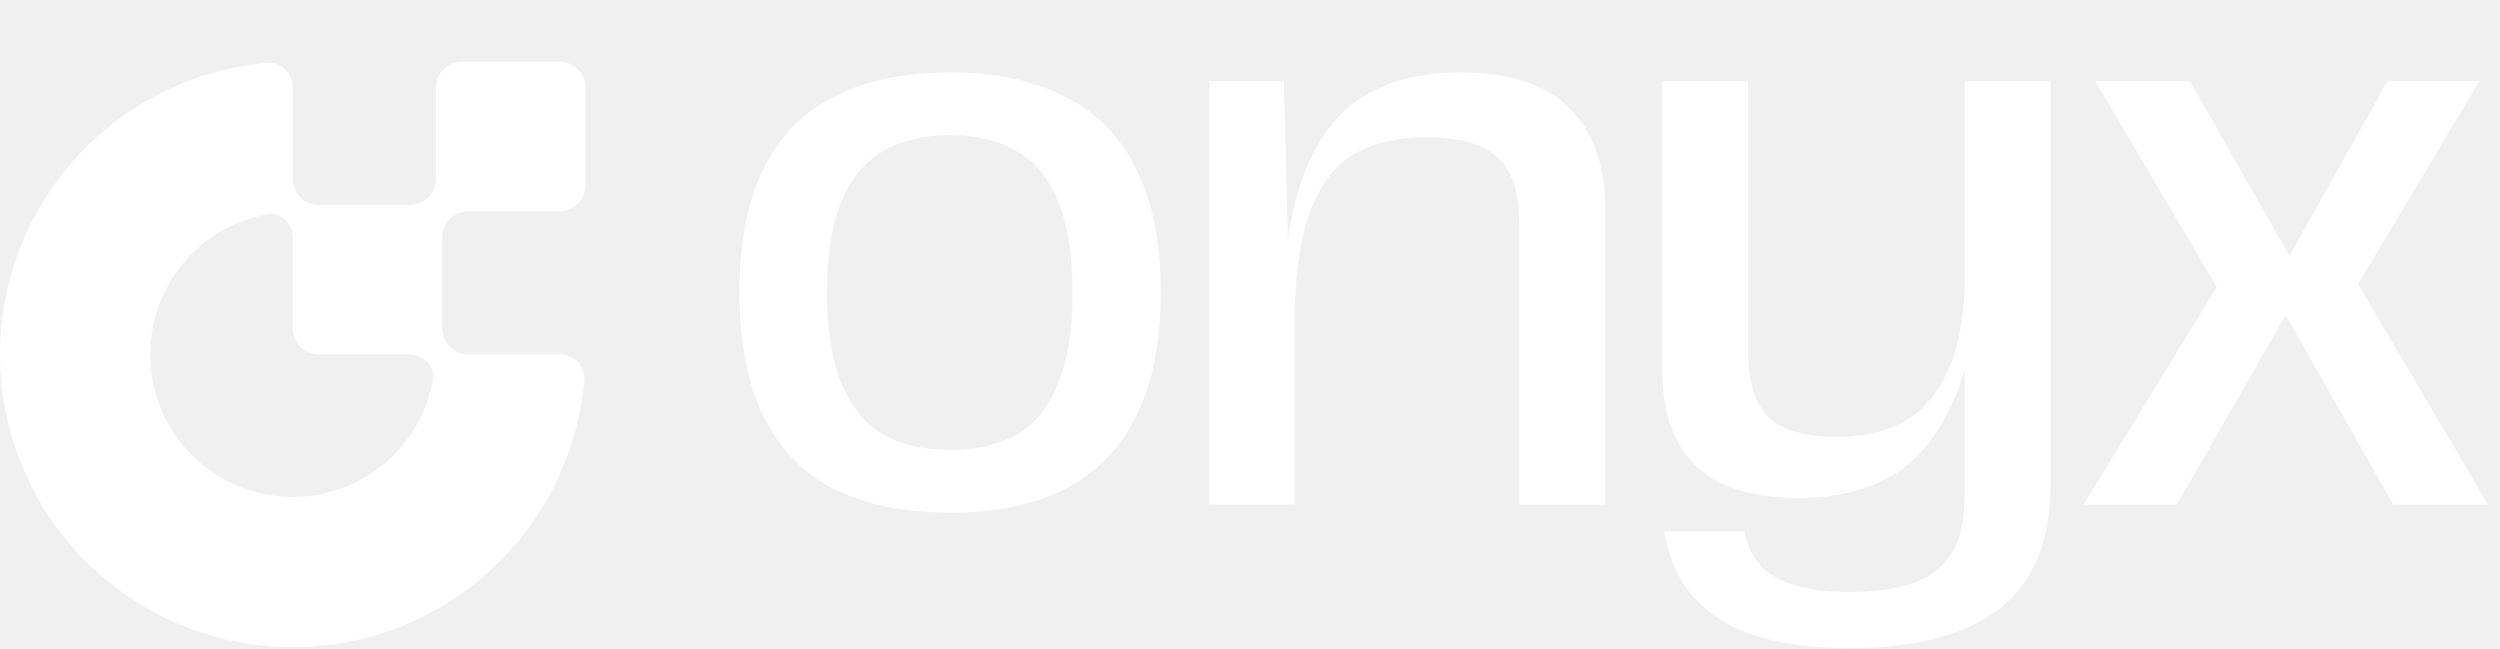
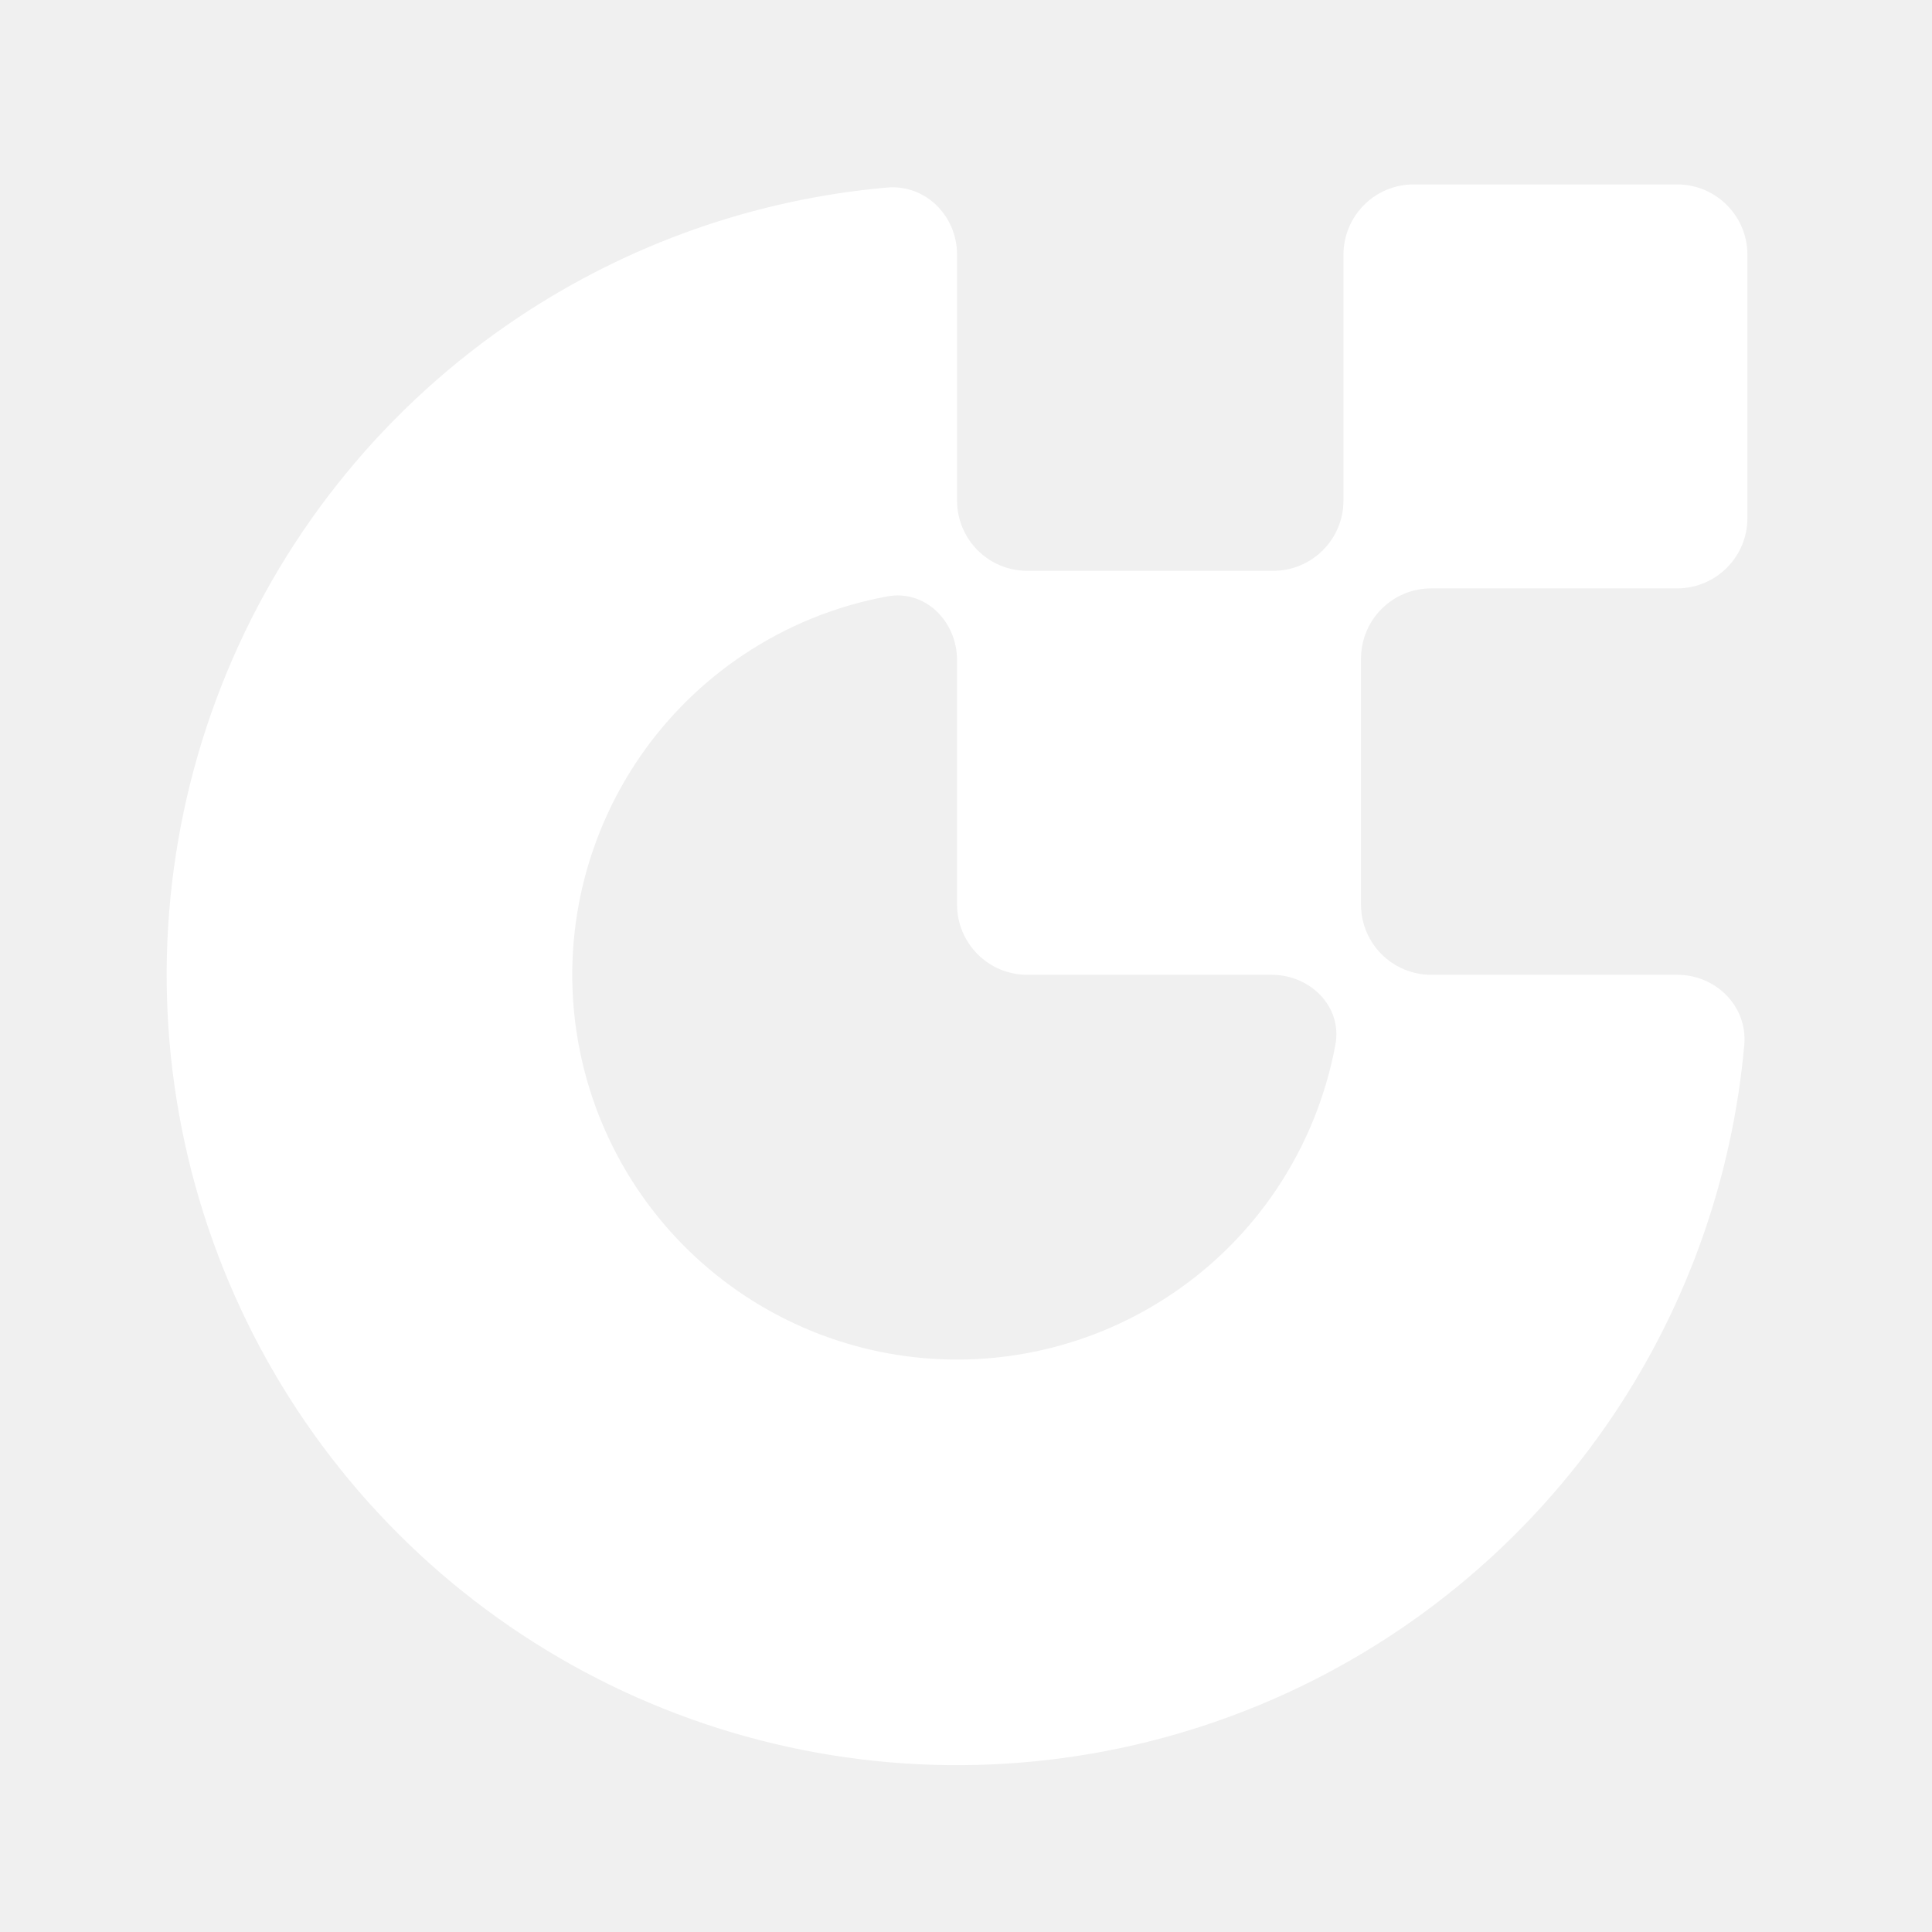
- <svg xmlns="http://www.w3.org/2000/svg" width="81" height="21" viewBox="0 0 81 21" fill="none">
-   <path d="M30.784 16.608C29.305 16.608 28.053 16.356 27.03 15.852C26.023 15.333 25.259 14.546 24.74 13.491C24.22 12.437 23.96 11.099 23.96 9.477C23.96 7.84 24.22 6.502 24.74 5.463C25.259 4.408 26.023 3.629 27.03 3.126C28.053 2.606 29.305 2.346 30.784 2.346C32.248 2.346 33.484 2.606 34.492 3.126C35.515 3.629 36.286 4.408 36.806 5.463C37.341 6.518 37.608 7.856 37.608 9.477C37.608 11.099 37.341 12.437 36.806 13.491C36.286 14.546 35.515 15.333 34.492 15.852C33.484 16.356 32.248 16.608 30.784 16.608ZM30.784 14.578C31.634 14.578 32.351 14.412 32.933 14.082C33.531 13.735 33.98 13.184 34.279 12.429C34.594 11.673 34.751 10.689 34.751 9.477C34.751 8.249 34.594 7.266 34.279 6.526C33.98 5.77 33.531 5.227 32.933 4.896C32.351 4.55 31.634 4.377 30.784 4.377C29.934 4.377 29.21 4.55 28.612 4.896C28.03 5.227 27.581 5.77 27.266 6.526C26.951 7.266 26.794 8.249 26.794 9.477C26.794 10.689 26.951 11.673 27.266 12.429C27.581 13.184 28.03 13.735 28.612 14.082C29.21 14.412 29.934 14.578 30.784 14.578Z" fill="white" />
-   <path d="M39.189 2.63H41.597L41.739 8.297H41.951V16.348H39.189V2.63ZM49.224 7.234C49.224 6.573 49.121 6.038 48.917 5.628C48.712 5.219 48.39 4.92 47.949 4.731C47.508 4.542 46.926 4.448 46.202 4.448C45.304 4.448 44.556 4.613 43.958 4.944C43.36 5.259 42.888 5.817 42.542 6.62C42.195 7.423 41.998 8.533 41.951 9.949H41.55C41.597 8.061 41.857 6.557 42.329 5.44C42.801 4.322 43.455 3.527 44.289 3.055C45.123 2.582 46.139 2.346 47.335 2.346C48.909 2.346 50.082 2.732 50.853 3.503C51.624 4.259 52.01 5.361 52.01 6.809V16.348H49.224V7.234Z" fill="white" />
-   <path d="M59.873 21C58.772 21 57.803 20.874 56.969 20.622C56.151 20.386 55.474 19.985 54.939 19.418C54.419 18.867 54.081 18.135 53.923 17.222H56.521C56.662 17.93 57.016 18.434 57.583 18.733C58.15 19.032 58.905 19.182 59.85 19.182C60.716 19.182 61.424 19.087 61.975 18.898C62.526 18.71 62.943 18.387 63.226 17.93C63.51 17.49 63.651 16.884 63.651 16.112V2.63H66.438V15.687C66.438 16.915 66.194 17.915 65.706 18.686C65.234 19.457 64.517 20.032 63.557 20.41C62.597 20.803 61.369 21 59.873 21ZM58.315 16.136C56.772 16.136 55.639 15.782 54.915 15.073C54.207 14.365 53.852 13.302 53.852 11.886V2.63H56.639V11.437C56.639 12.382 56.859 13.074 57.3 13.515C57.74 13.94 58.488 14.152 59.543 14.152C60.33 14.152 61.023 14.003 61.621 13.704C62.219 13.389 62.707 12.846 63.085 12.075C63.463 11.287 63.659 10.209 63.675 8.84H64.076C64.013 10.681 63.714 12.145 63.179 13.232C62.66 14.302 61.983 15.058 61.149 15.498C60.33 15.923 59.386 16.136 58.315 16.136Z" fill="white" />
-   <path d="M73.908 9.949L72.137 9.831L67.887 2.63H70.957L74.286 8.486L76.057 8.627L80.614 16.348H77.544L73.908 9.949ZM72.35 8.438L74.286 9.808L70.531 16.348H67.509L72.35 8.438ZM73.932 8.722L77.355 2.63H80.331L75.915 10.02L73.932 8.722Z" fill="white" />
-   <path fill-rule="evenodd" clip-rule="evenodd" d="M18.126 11.485C18.592 11.485 18.973 11.863 18.932 12.326C18.791 13.905 18.256 15.428 17.371 16.754C16.328 18.314 14.847 19.529 13.114 20.247C11.381 20.965 9.474 21.153 7.634 20.787C5.794 20.421 4.104 19.517 2.778 18.191C1.452 16.865 0.548 15.175 0.182 13.335C-0.184 11.495 0.004 9.588 0.722 7.855C1.44 6.122 2.655 4.641 4.215 3.598C5.541 2.713 7.064 2.178 8.643 2.037C9.106 1.996 9.485 2.377 9.485 2.843L9.485 5.794C9.485 6.259 9.862 6.637 10.328 6.637H13.278C13.744 6.637 14.121 6.259 14.121 5.794V2.843C14.121 2.377 14.499 2 14.964 2H18.126C18.592 2 18.969 2.377 18.969 2.843V6.005C18.969 6.47 18.592 6.848 18.126 6.848H15.175C14.71 6.848 14.332 7.225 14.332 7.691V10.642C14.332 11.107 14.71 11.485 15.175 11.485L18.126 11.485ZM10.328 11.485C9.862 11.485 9.485 11.107 9.485 10.642L9.485 7.71C9.485 7.245 9.104 6.859 8.646 6.944C8.032 7.057 7.444 7.295 6.919 7.645C6.16 8.153 5.568 8.874 5.219 9.718C4.869 10.561 4.778 11.49 4.956 12.385C5.134 13.281 5.574 14.104 6.22 14.749C6.865 15.395 7.688 15.835 8.584 16.013C9.479 16.191 10.408 16.1 11.252 15.75C12.095 15.401 12.816 14.809 13.324 14.05C13.674 13.525 13.912 12.937 14.025 12.323C14.11 11.865 13.724 11.485 13.259 11.485L10.328 11.485Z" fill="white" />
+ <svg xmlns="http://www.w3.org/2000/svg" width="24" height="24" viewBox="0 0 24 24" fill="none">
+   <path fill-rule="evenodd" clip-rule="evenodd" d="M20.834 12.109C21.316 12.109 21.711 12.501 21.668 12.981C21.522 14.615 20.969 16.192 20.052 17.564C18.973 19.178 17.44 20.437 15.646 21.18C13.852 21.923 11.878 22.118 9.973 21.739C8.069 21.36 6.319 20.425 4.946 19.052C3.573 17.679 2.638 15.929 2.259 14.025C1.88 12.12 2.075 10.146 2.818 8.352C3.561 6.558 4.819 5.025 6.434 3.946C7.806 3.029 9.383 2.475 11.017 2.33C11.497 2.287 11.889 2.682 11.889 3.164L11.889 6.218C11.889 6.7 12.279 7.091 12.761 7.091H15.816C16.298 7.091 16.689 6.7 16.689 6.218V3.164C16.689 2.682 17.079 2.291 17.561 2.291H20.834C21.316 2.291 21.707 2.682 21.707 3.164V6.436C21.707 6.918 21.316 7.309 20.834 7.309H17.779C17.297 7.309 16.907 7.7 16.907 8.182V11.236C16.907 11.719 17.297 12.109 17.779 12.109L20.834 12.109ZM12.761 12.109C12.279 12.109 11.889 11.719 11.889 11.236L11.889 8.202C11.889 7.72 11.495 7.321 11.021 7.409C10.384 7.526 9.776 7.772 9.233 8.135C8.447 8.66 7.834 9.407 7.473 10.28C7.111 11.153 7.016 12.114 7.201 13.042C7.385 13.969 7.84 14.82 8.509 15.489C9.177 16.157 10.029 16.613 10.956 16.797C11.883 16.982 12.844 16.887 13.718 16.525C14.591 16.163 15.338 15.551 15.863 14.765C16.225 14.222 16.471 13.613 16.589 12.977C16.676 12.503 16.277 12.109 15.796 12.109L12.761 12.109Z" fill="white" />
</svg>
